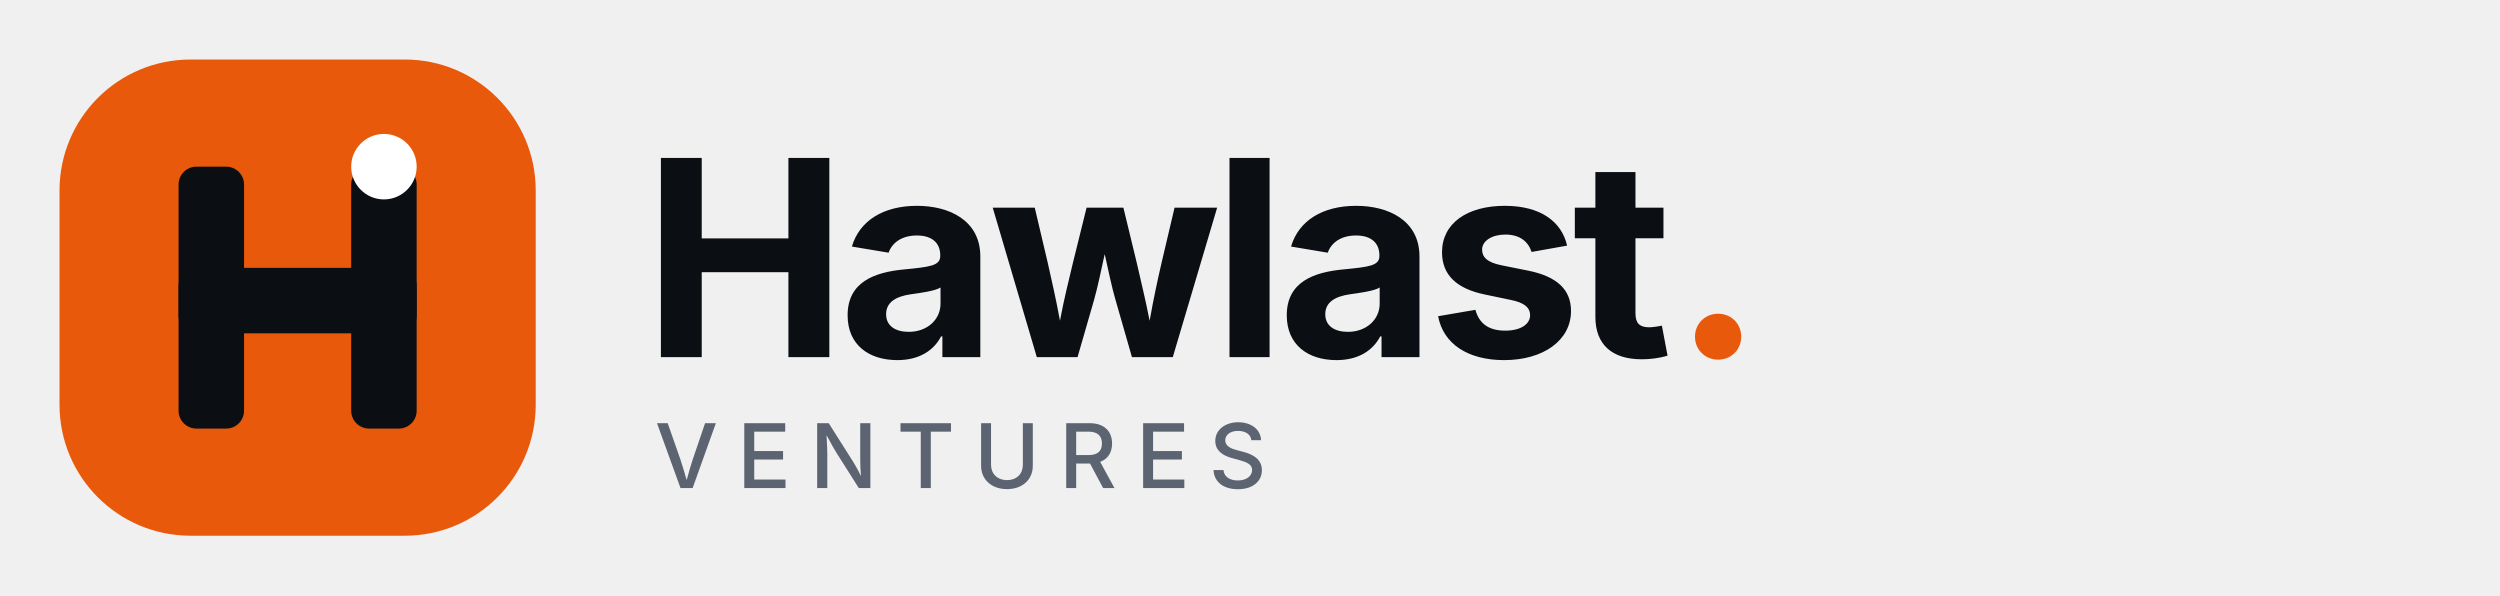
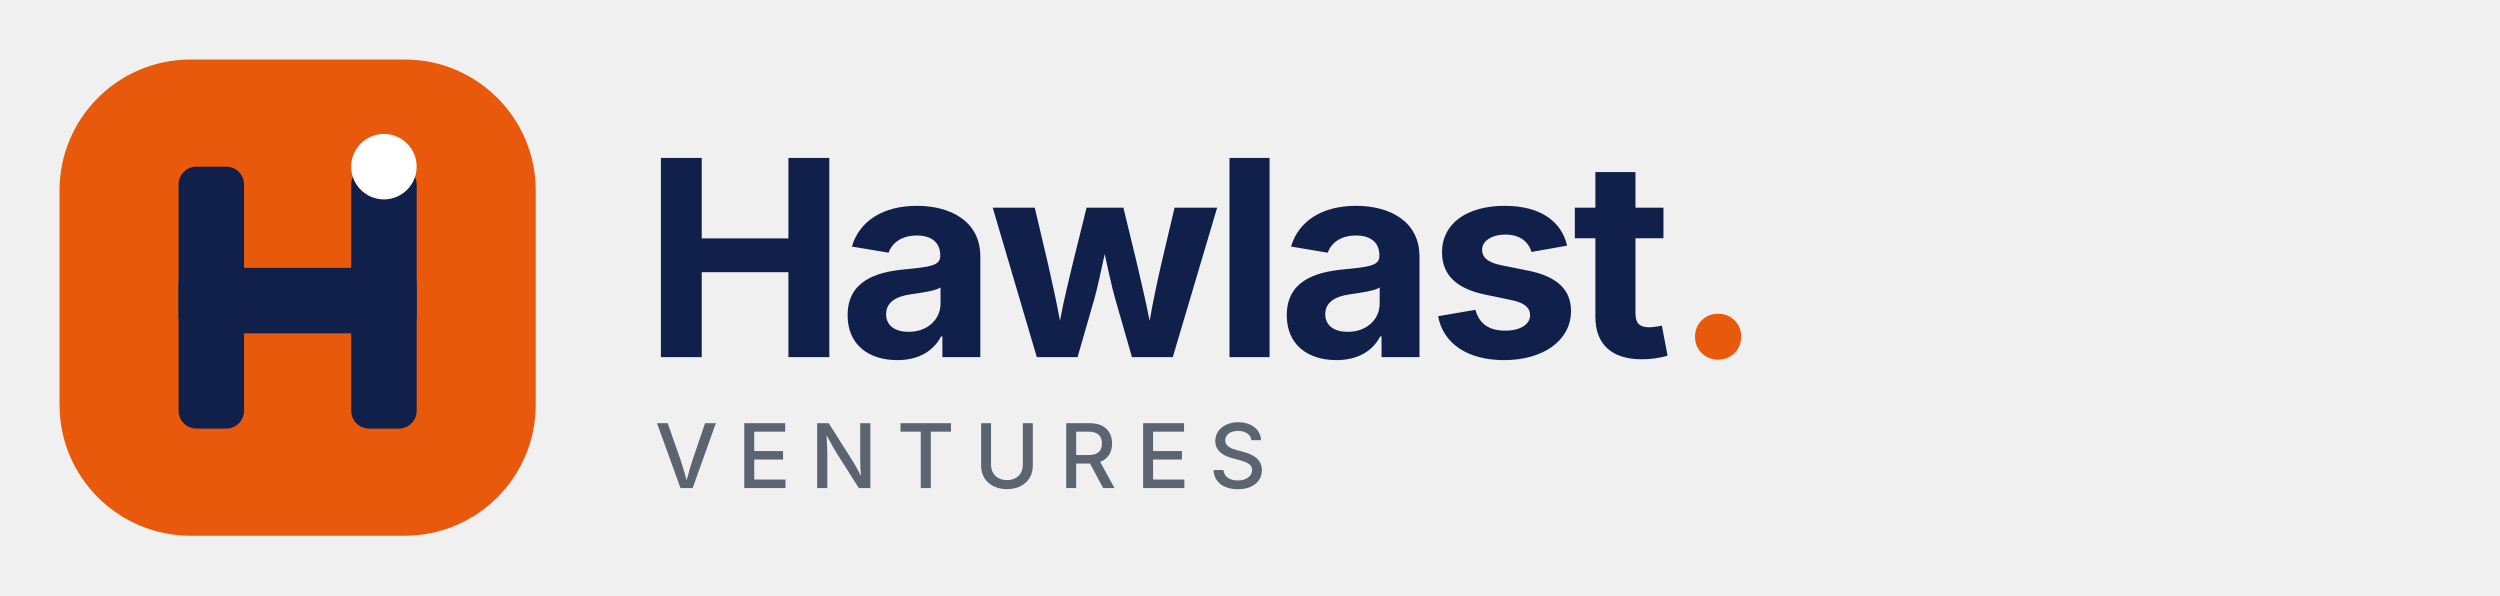
<svg xmlns="http://www.w3.org/2000/svg" viewBox="0 0 420 100" width="420" height="100" role="img" aria-label="Hawlast Ventures">
  <rect x="10" y="10" width="80" height="80" rx="22" fill="#E8590C" />
-   <rect x="30" y="28" width="11" height="44" rx="3" fill="#0B0F14" />
-   <rect x="59" y="28" width="11" height="44" rx="3" fill="#0B0F14" />
-   <rect x="30" y="45" width="40" height="11" rx="3" fill="#0B0F14" />
+   <rect x="30" y="28" width="11" height="44" rx="3" fill="#10204A" />
+   <rect x="59" y="28" width="11" height="44" rx="3" fill="#10204A" />
+   <rect x="30" y="45" width="40" height="11" rx="3" fill="#10204A" />
  <circle cx="64.5" cy="28" r="5.5" fill="#FFFFFF" />
-   <text x="108" y="60" font-family="Inter, 'Helvetica Neue', Arial, sans-serif" font-weight="700" font-size="46" letter-spacing="-1.5" fill="#0B0F14">Hawlast<tspan fill="#E8590C">.</tspan>
+   <text x="108" y="60" font-family="Inter, 'Helvetica Neue', Arial, sans-serif" font-weight="700" font-size="46" letter-spacing="-1.5" fill="#10204A">Hawlast<tspan fill="#E8590C">.</tspan>
  </text>
  <text x="110" y="82" font-family="Inter, 'Helvetica Neue', Arial, sans-serif" font-weight="500" font-size="15" letter-spacing="3.2" fill="#5B6470">VENTURES</text>
</svg>
